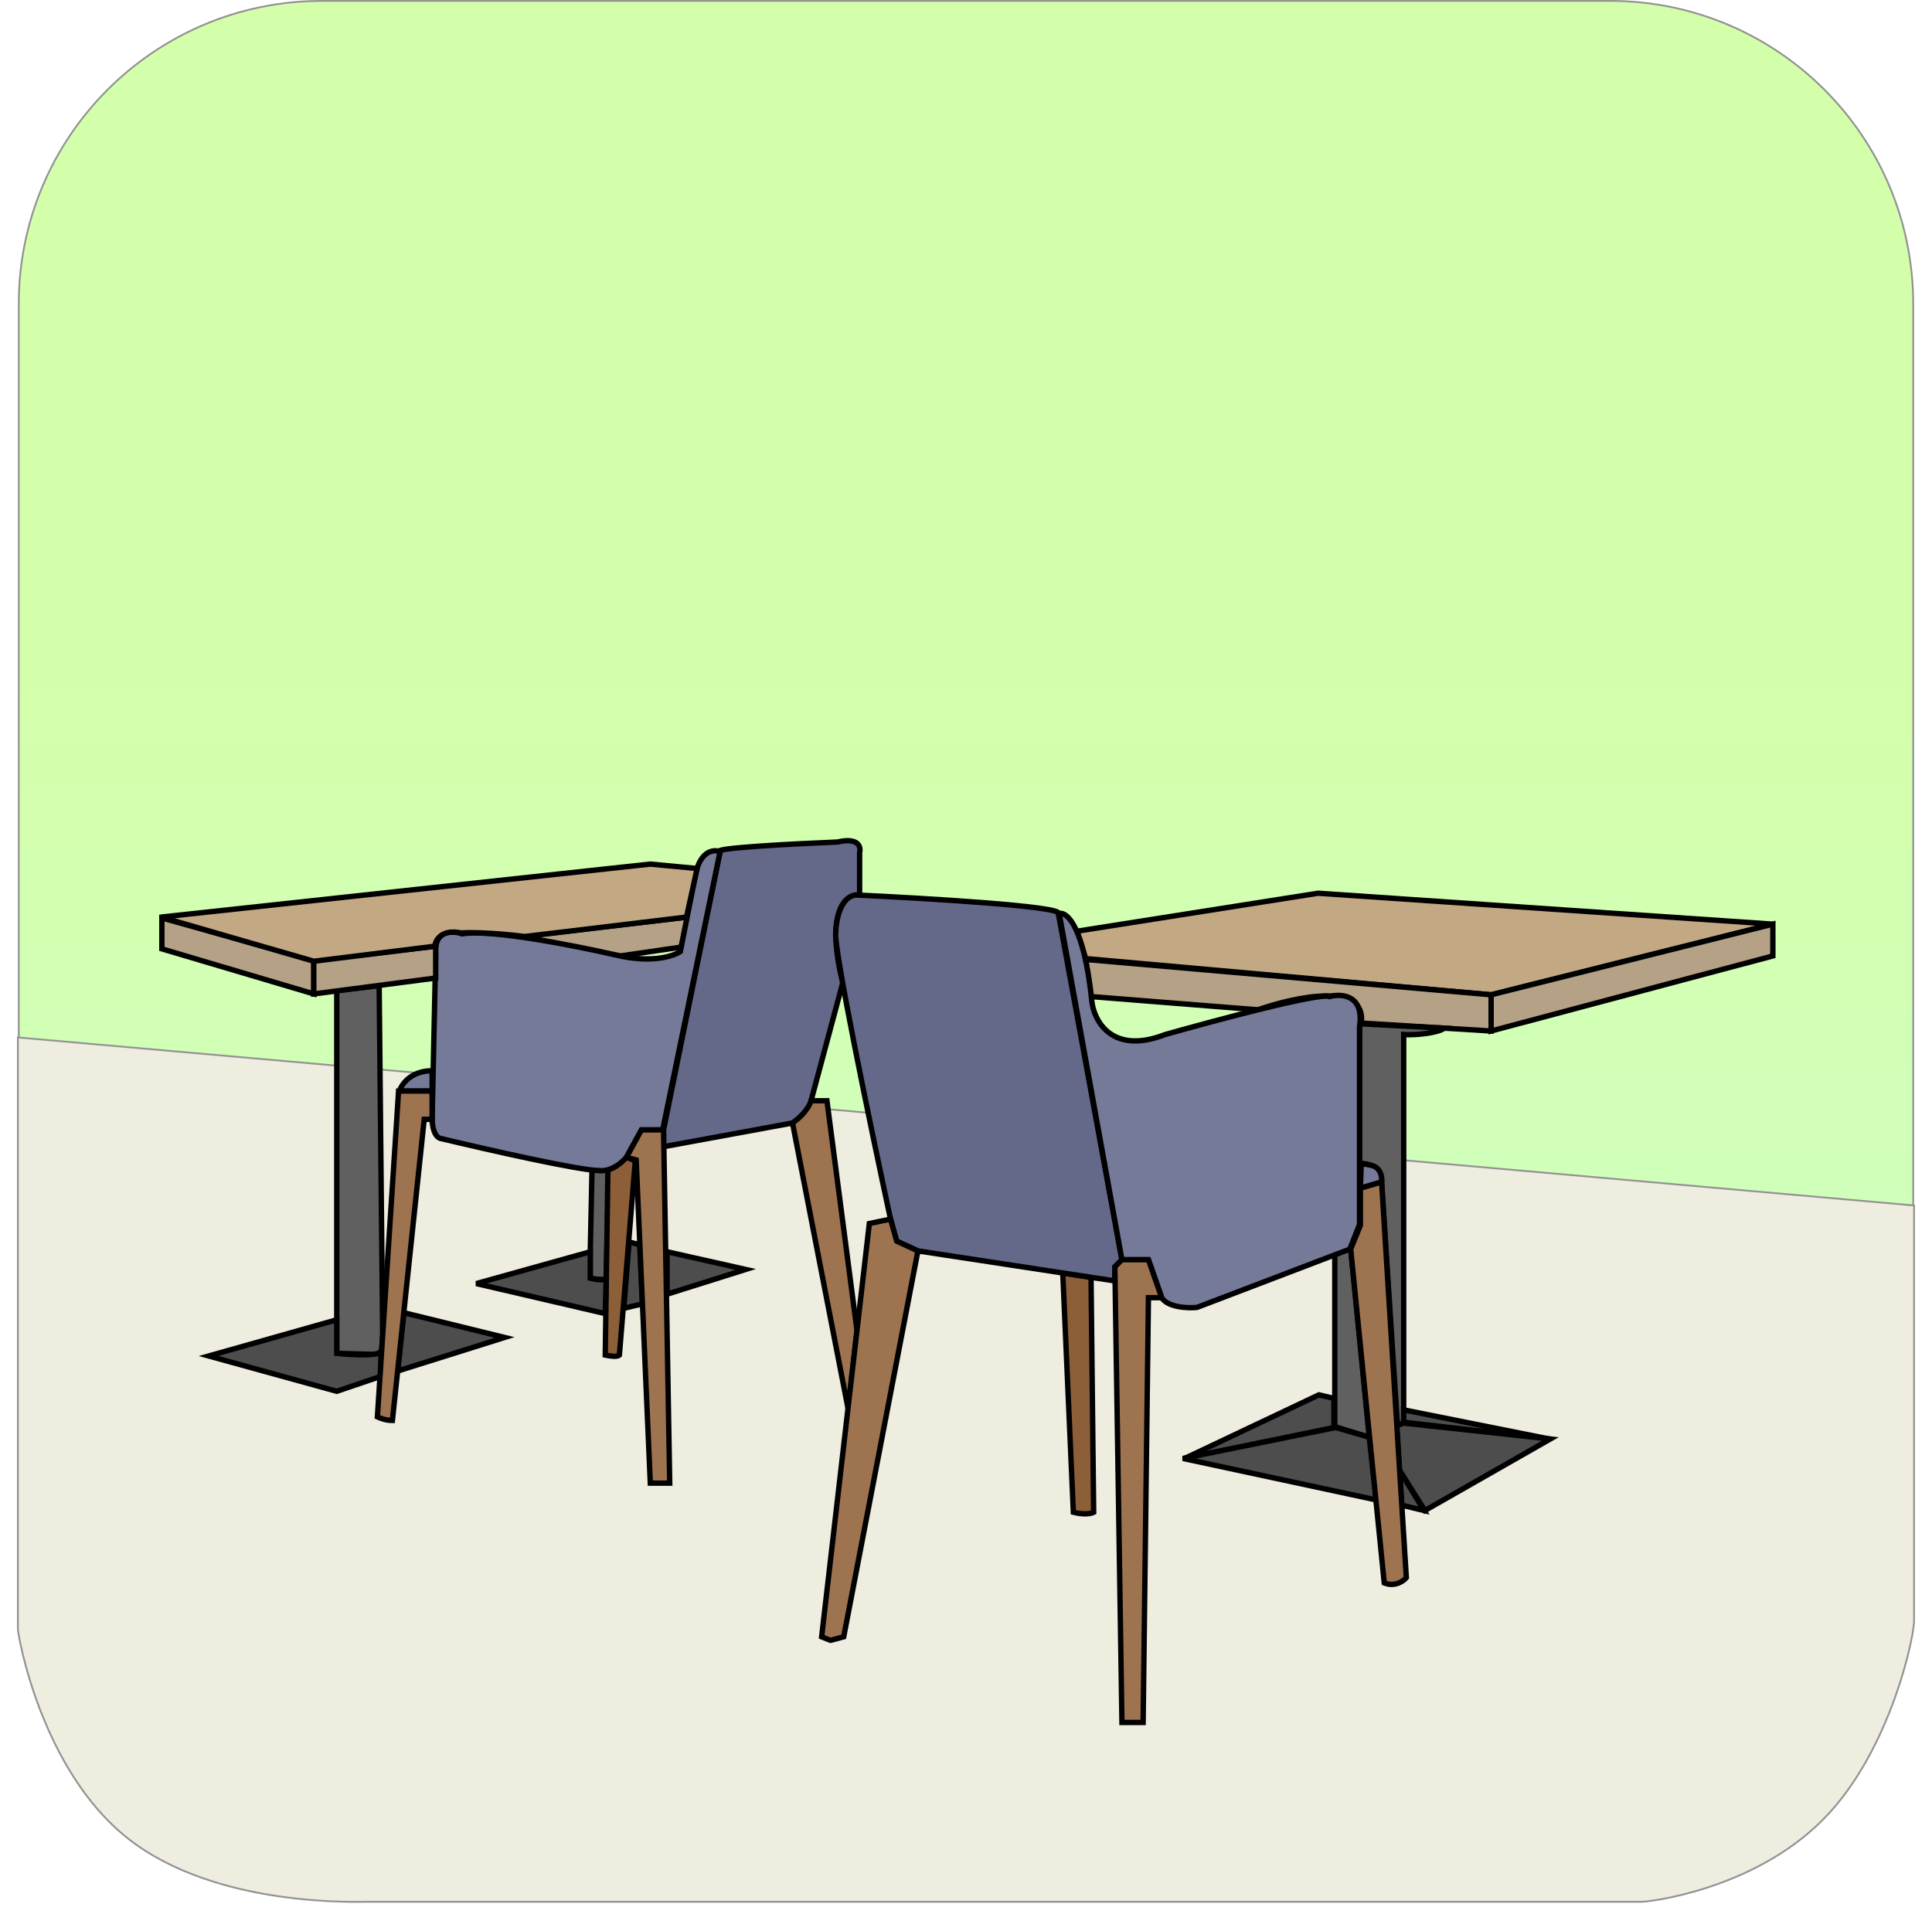
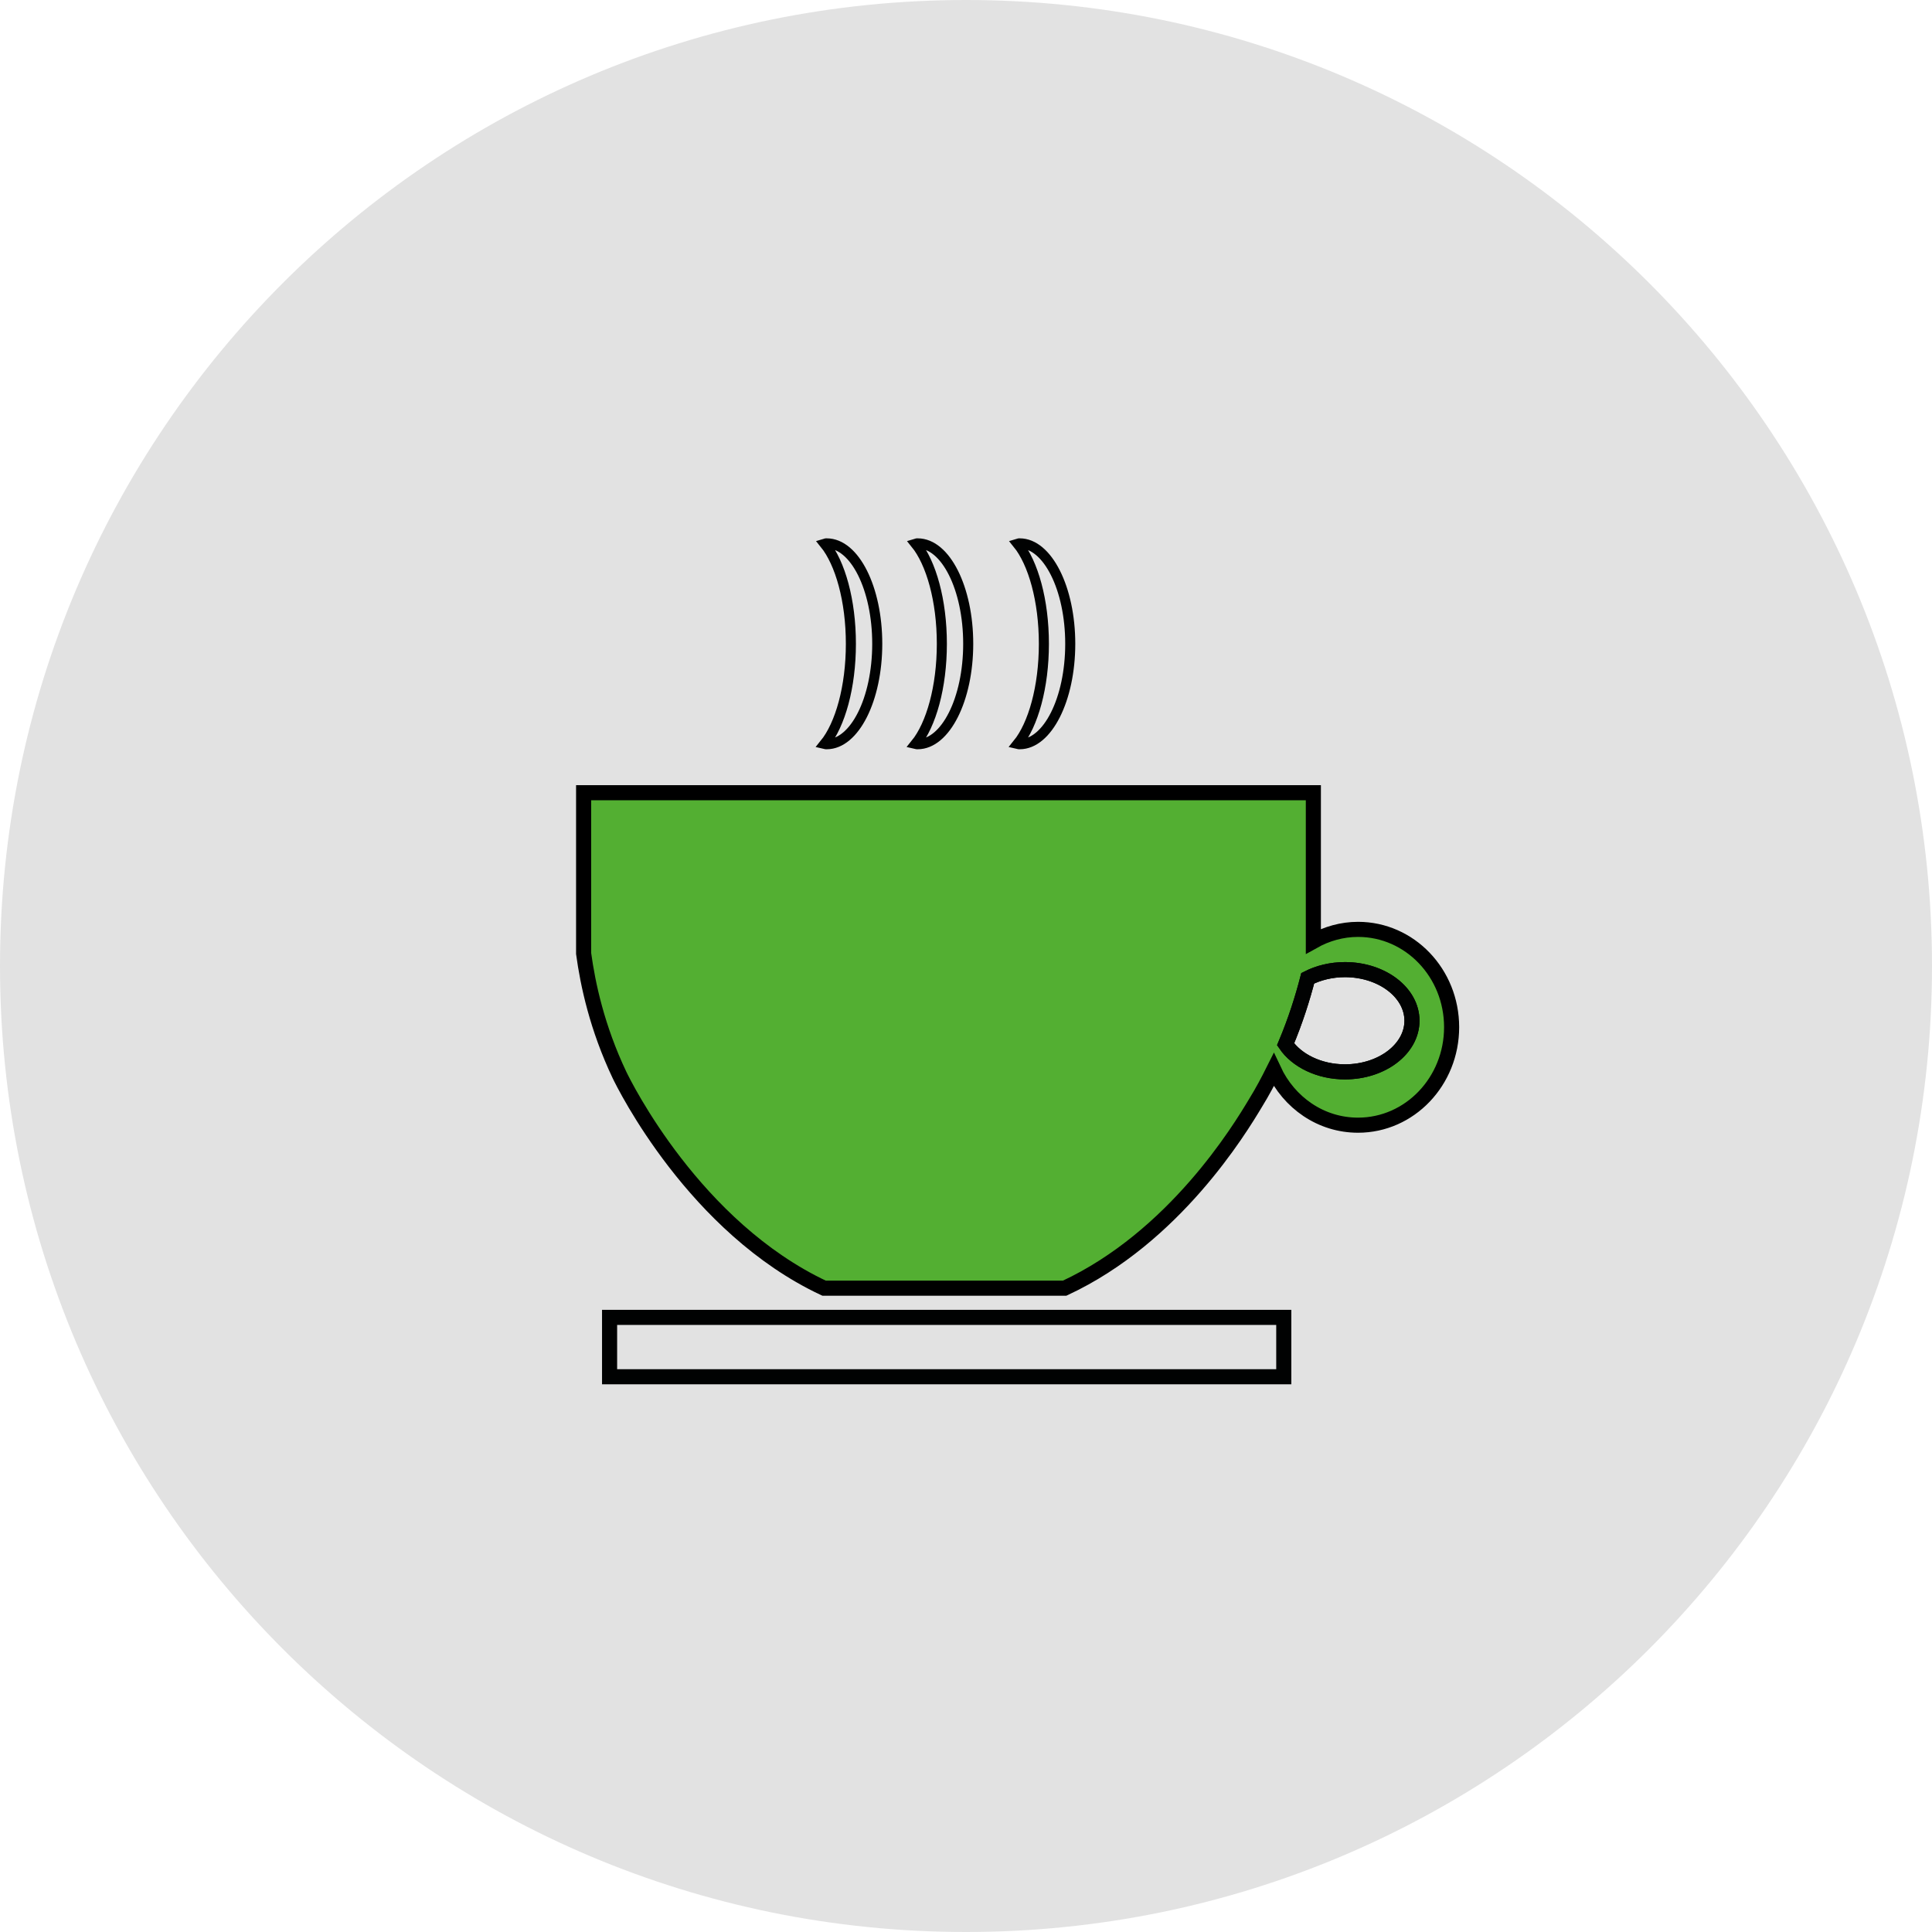
- <svg xmlns="http://www.w3.org/2000/svg" width="108" height="107" viewBox="0 0 108 107" fill="none">
-   <rect x="1.05" y="0.05" width="105.9" height="105.9" rx="16.95" fill="url(#paint0_linear_740_853)" stroke="#929292" stroke-width="0.1" />
-   <path d="M91.709 106.322H20.657C20.02 106.322 12.032 106.662 7.115 102.754C2.266 98.9 0.994 91.354 1 91.079L1 58L106.997 67.394V90.524C107.075 91.21 105.743 97.873 101.901 101.735C97.949 105.708 91.99 106.362 91.709 106.322Z" fill="#EFECE0" stroke="#929292" stroke-width="0.1" />
-   <path d="M32.995 71.465V69.983L33.094 65.392C33.37 65.471 33.834 65.425 34.032 65.392L33.884 71.465C33.844 71.583 33.275 71.514 32.995 71.465Z" fill="#606060" stroke="black" stroke-width="0.3" />
-   <path d="M41.684 70.971L37.29 72.353V69.983L41.684 70.971Z" fill="#4D4D4D" stroke="black" stroke-width="0.3" />
-   <path d="M35.908 72.896L34.871 73.143L35.167 69.44L35.76 69.588L35.908 72.896Z" fill="#4D4D4D" stroke="black" stroke-width="0.3" />
-   <path d="M34.624 75.76C34.505 75.879 34.048 75.809 33.834 75.76L33.982 65.392C34.259 65.392 34.788 64.931 35.019 64.701L35.513 64.898L34.624 75.76Z" fill="#8D5F38" stroke="black" stroke-width="0.3" />
-   <path d="M26.626 71.761L33.834 73.439L33.884 71.465C33.805 71.623 33.258 71.53 32.995 71.465V69.983L26.626 71.761Z" fill="#4D4D4D" stroke="black" stroke-width="0.3" />
-   <path d="M9.049 51.321L17.541 53.691V55.567L9.049 53.049V51.321Z" fill="#B5A286" stroke="black" stroke-width="0.3" />
-   <path d="M38.426 51.272L29.144 52.358L34.674 53.444L38.08 52.95L38.426 51.272Z" fill="#B5A286" stroke="black" stroke-width="0.3" />
-   <path d="M18.825 73.785V75.661L20.603 75.711C21.235 75.79 21.36 75.513 21.343 75.365L21.392 74.674L21.195 55.107L18.825 55.375V73.785Z" fill="#606060" stroke="black" stroke-width="0.3" />
-   <path d="M18.825 77.784L21.294 76.945V75.562C21.136 75.839 19.582 75.743 18.825 75.661V73.785L11.666 75.809L18.825 77.784Z" fill="#4D4D4D" stroke="black" stroke-width="0.3" />
-   <path d="M22.232 76.649L28.206 74.773L22.578 73.39L22.232 76.649Z" fill="#4D4D4D" stroke="black" stroke-width="0.3" />
-   <path d="M37.093 64.108V63.17L40.253 47.618C39.66 47.42 44.383 47.173 46.819 47.075C48.004 46.798 48.136 47.355 48.053 47.667V50.037H47.806C46.266 50.432 46.704 53.46 47.115 54.925L45.338 61.541C45.338 61.896 44.68 62.512 44.35 62.775L37.093 64.108Z" fill="#646989" stroke="black" stroke-width="0.3" />
-   <path d="M24.7 63.664C24.266 63.624 24.157 62.923 24.157 62.578L24.355 53.394C24.236 51.972 25.293 52.012 25.836 52.209C27.416 51.933 32.221 52.884 34.427 53.394C36.401 53.868 37.652 53.46 38.031 53.197L38.919 48.704C39.235 47.519 39.94 47.486 40.252 47.618L37.043 63.17H35.858L35.019 64.701C34.387 65.412 33.735 65.491 33.489 65.441C32.383 65.441 27.169 64.256 24.7 63.664Z" fill="#757A98" stroke="black" stroke-width="0.3" />
-   <path d="M24.157 59.862C22.972 59.862 22.446 60.619 22.331 60.998H24.157V59.862Z" fill="#757A98" stroke="black" stroke-width="0.3" />
-   <path d="M24.157 60.998V62.578H23.713L21.936 79.414C21.58 79.414 21.228 79.282 21.096 79.216L22.281 60.998H24.157Z" fill="#9E7450" stroke="black" stroke-width="0.3" />
-   <path d="M44.301 62.775L47.412 78.772L47.905 74.377L46.227 61.541H45.338C45.141 62.133 44.565 62.611 44.301 62.775Z" fill="#9E7450" stroke="black" stroke-width="0.3" />
-   <path d="M73.677 49.938L99.104 51.666L83.354 55.616L60.693 53.592L60.199 52.062L73.677 49.938Z" fill="#C2A984" stroke="black" stroke-width="0.3" />
-   <path d="M60.692 53.641L83.354 55.616V57.641L76.096 57.196C76.412 54.866 72.377 55.731 70.32 56.456L60.989 55.715L60.692 53.641Z" fill="#B5A286" stroke="black" stroke-width="0.3" />
-   <path d="M99.104 53.444L83.355 57.64V55.616L99.104 51.666V53.444Z" fill="#B5A286" stroke="black" stroke-width="0.3" />
-   <path d="M78.467 79.562L78.121 79.71L77.232 66.083C77.311 65.214 76.442 65.03 75.998 65.046V57.236L80.738 57.483C80.382 57.759 79.076 57.887 78.467 57.838V79.562Z" fill="#606060" stroke="black" stroke-width="0.3" />
-   <path d="M75.504 69.786L76.541 80.352L74.615 79.759V70.132L75.504 69.786Z" fill="#606060" stroke="black" stroke-width="0.3" />
-   <path d="M78.466 78.821L86.613 80.45L78.466 79.512V78.821Z" fill="#4D4D4D" stroke="black" stroke-width="0.3" />
-   <path d="M86.662 80.45L79.651 84.45L78.219 82.178L78.071 79.71L78.466 79.562L86.662 80.45Z" fill="#4D4D4D" stroke="black" stroke-width="0.3" />
-   <path d="M79.602 84.45L78.368 84.153L78.22 82.178L79.602 84.45Z" fill="#4D4D4D" stroke="black" stroke-width="0.3" />
-   <path d="M73.727 77.982L66.222 81.537L74.566 79.808V78.179L73.727 77.982Z" fill="#4D4D4D" stroke="black" stroke-width="0.3" />
-   <path d="M76.541 80.352L74.665 79.808L66.124 81.537L76.936 83.857L76.541 80.352Z" fill="#4D4D4D" stroke="black" stroke-width="0.3" />
-   <path d="M60.001 84.548L59.409 71.168L60.989 71.415L61.137 84.548C60.821 84.706 60.248 84.614 60.001 84.548Z" fill="#8D5F38" stroke="black" stroke-width="0.3" />
-   <path d="M62.322 70.823L62.717 70.428L59.162 51.074C59.478 50.679 51.756 50.218 47.856 50.037C46.987 50.116 46.737 51.452 46.72 52.111C46.562 52.861 48.695 63.121 49.781 68.157L50.127 69.391L51.312 69.934L62.322 71.613V70.823Z" fill="#646989" stroke="black" stroke-width="0.3" />
-   <path d="M75.998 68.453V57.394C76.274 55.616 74.994 55.534 74.319 55.715C73.806 55.478 67.983 57.032 65.136 57.838C62.174 58.983 61.17 57.097 61.038 56.011C60.604 51.785 59.639 50.959 59.211 51.074L62.717 70.428H64.198L64.939 72.551C65.294 73.104 66.403 73.143 66.913 73.094L75.455 69.835L75.998 68.453Z" fill="#757A98" stroke="black" stroke-width="0.3" />
-   <path d="M77.232 66.083L76.047 66.429L76.097 65.046L76.64 65.145C77.193 65.263 77.265 65.82 77.232 66.083Z" fill="#757A98" stroke="black" stroke-width="0.3" />
-   <path d="M46.424 91.707L47.164 91.51L51.312 69.934L50.127 69.391L49.781 68.157L48.596 68.404L45.93 91.51L46.424 91.707Z" fill="#9E7450" stroke="black" stroke-width="0.3" />
-   <path d="M75.504 69.835L77.38 88.498C77.973 88.735 78.45 88.399 78.615 88.202L77.232 66.083L76.047 66.429V68.502L75.504 69.835Z" fill="#9E7450" stroke="black" stroke-width="0.3" />
-   <path d="M64.198 72.551L63.902 96.299H62.717L62.322 70.823L62.717 70.428H64.198L64.939 72.551H64.198Z" fill="#9E7450" stroke="black" stroke-width="0.3" />
-   <path d="M37.438 82.919H36.352L35.562 64.849L35.019 64.701L35.858 63.17H37.093L37.438 82.919Z" fill="#9E7450" stroke="black" stroke-width="0.3" />
-   <path d="M17.541 55.567L24.355 54.678V52.901L17.541 53.691V55.567Z" fill="#B5A286" stroke="black" stroke-width="0.3" />
-   <path d="M38.969 48.556L38.376 51.271L29.341 52.358C27.406 52.121 26.165 52.127 25.787 52.16C24.68 51.923 24.338 52.555 24.305 52.901L17.541 53.74L9 51.271L36.352 48.309L38.969 48.556Z" fill="#C2A984" stroke="black" stroke-width="0.3" />
-   <defs>
-     <linearGradient id="paint0_linear_740_853" x1="54" y1="0" x2="54" y2="106" gradientUnits="userSpaceOnUse">
-       <stop offset="0.357" stop-color="#D4FFAA" />
-       <stop offset="1" stop-color="#CBFFD1" />
-     </linearGradient>
-   </defs>
+ <svg xmlns="http://www.w3.org/2000/svg" width="96" height="96" viewBox="0 0 96 96" fill="none">
+   <circle cx="48" cy="48" r="48" fill="#E2E2E2" />
+   <path d="M67.48 46.18C66.68 46.18 65.92 46.4 65.26 46.77V39.39H29V47.38C29.21 48.92 29.67 51.07 30.78 53.41C31.02 53.91 34.51 60.99 40.95 64.01H52.9C58.36 61.47 61.6 56.12 62.39 54.8C62.73 54.25 63.02 53.7 63.29 53.16C64.05 54.79 65.63 55.91 67.48 55.91C70.05 55.91 72.13 53.73 72.13 51.04C72.13 48.35 70.05 46.18 67.48 46.18ZM66.83 53.26C65.55 53.26 64.43 52.7 63.88 51.89C64.38 50.7 64.73 49.58 64.98 48.61C65.51 48.34 66.15 48.18 66.83 48.18C68.67 48.18 70.16 49.32 70.16 50.72C70.16 52.12 68.67 53.26 66.83 53.26Z" fill="#53AF32" stroke="black" stroke-width="0.75" stroke-miterlimit="10" />
+   <path d="M63.79 65.46H30.29V68.41H63.79V65.46Z" stroke="#010202" stroke-width="0.75" stroke-miterlimit="10" />
+   <path d="M70.16 50.72C70.16 52.12 68.67 53.26 66.83 53.26C65.55 53.26 64.43 52.7 63.88 51.89C64.38 50.7 64.73 49.58 64.98 48.61C65.51 48.34 66.15 48.18 66.83 48.18C68.67 48.18 70.16 49.32 70.16 50.72Z" stroke="#010202" stroke-width="0.75" stroke-miterlimit="10" />
+   <path d="M43.59 31.99C43.59 34.75 42.46 36.98 41.08 36.98C41.04 36.98 41.01 36.98 40.97 36.97C41.75 36.01 42.28 34.14 42.28 31.99C42.28 29.84 41.75 27.97 40.97 27.01C41 27 41.04 27 41.08 27C42.47 27 43.59 29.24 43.59 31.99Z" stroke="#010202" stroke-width="0.5" stroke-miterlimit="10" />
+   <path d="M53.18 31.99C53.18 34.75 52.05 36.98 50.67 36.98C50.63 36.98 50.6 36.98 50.56 36.97C51.34 36.01 51.87 34.14 51.87 31.99C51.87 29.84 51.34 27.97 50.56 27.01C50.59 27 50.63 27 50.67 27C52.05 27 53.18 29.24 53.18 31.99Z" stroke="#010202" stroke-width="0.5" stroke-miterlimit="10" />
+   <path d="M48.11 31.99C48.11 34.75 46.98 36.98 45.6 36.98C45.56 36.98 45.53 36.98 45.49 36.97C46.27 36.01 46.8 34.14 46.8 31.99C46.8 29.84 46.27 27.97 45.49 27.01C45.52 27 45.56 27 45.6 27C46.99 27 48.11 29.24 48.11 31.99Z" stroke="#010202" stroke-width="0.5" stroke-miterlimit="10" />
</svg>
